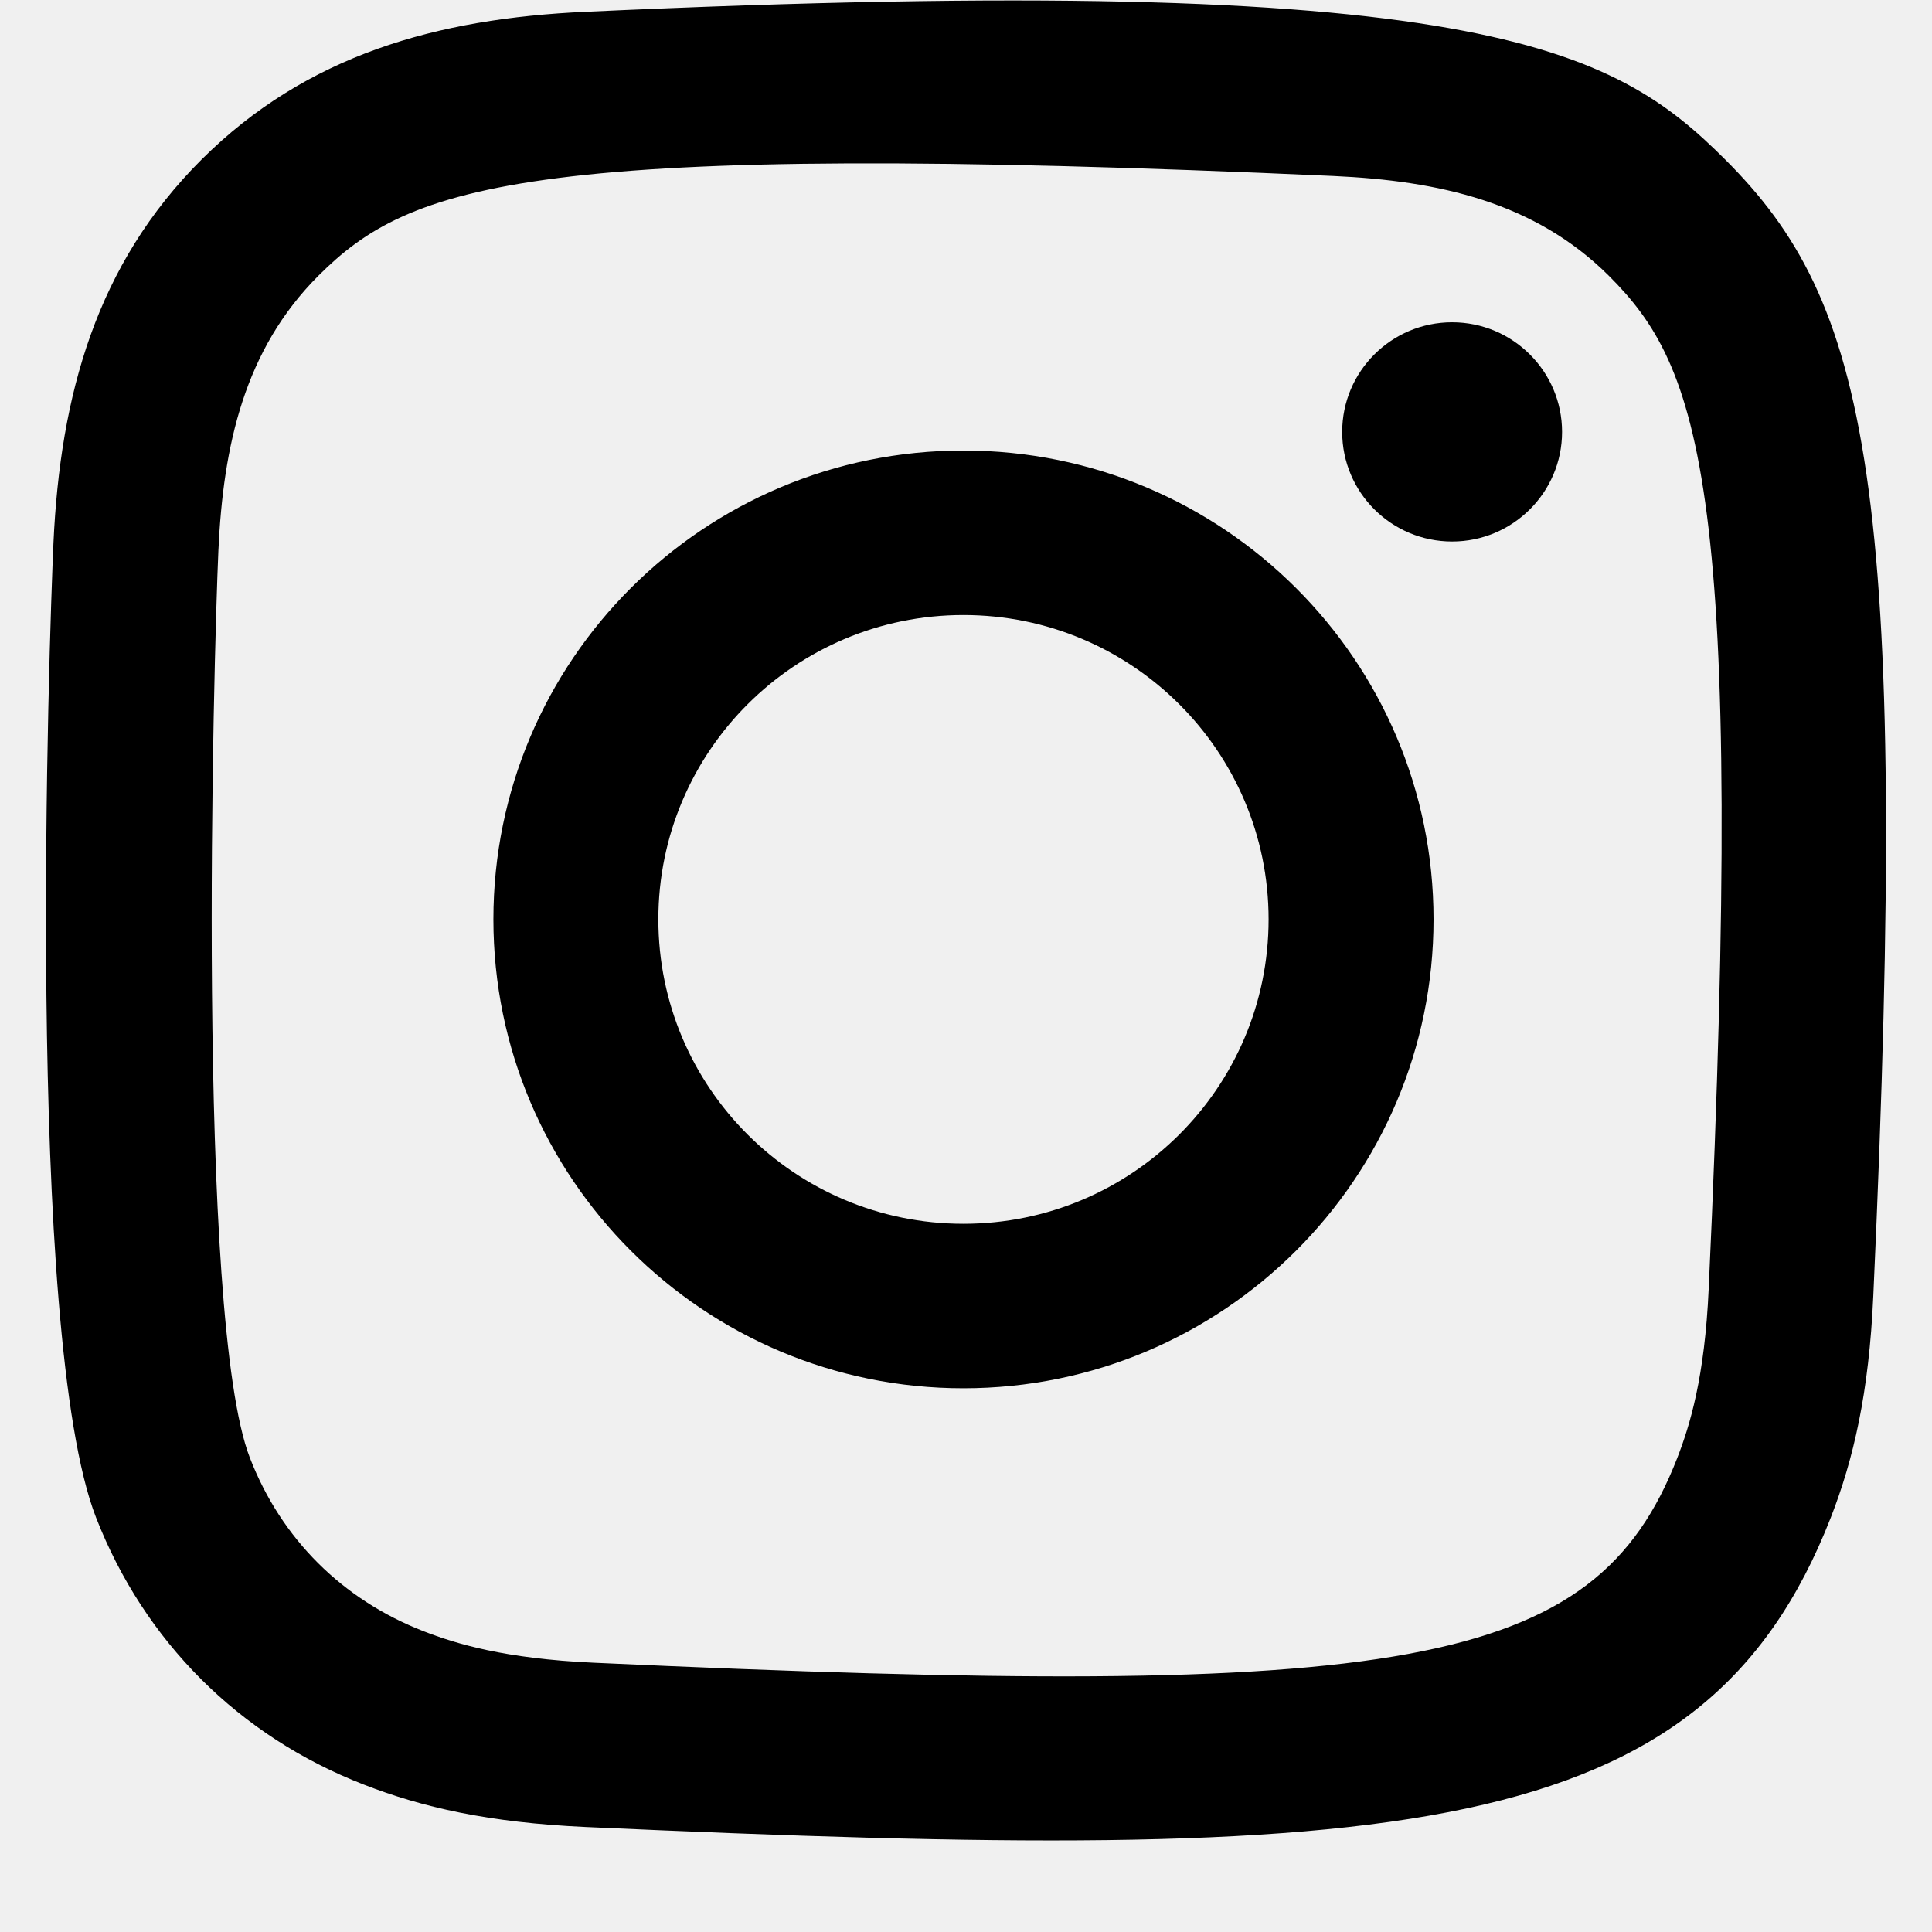
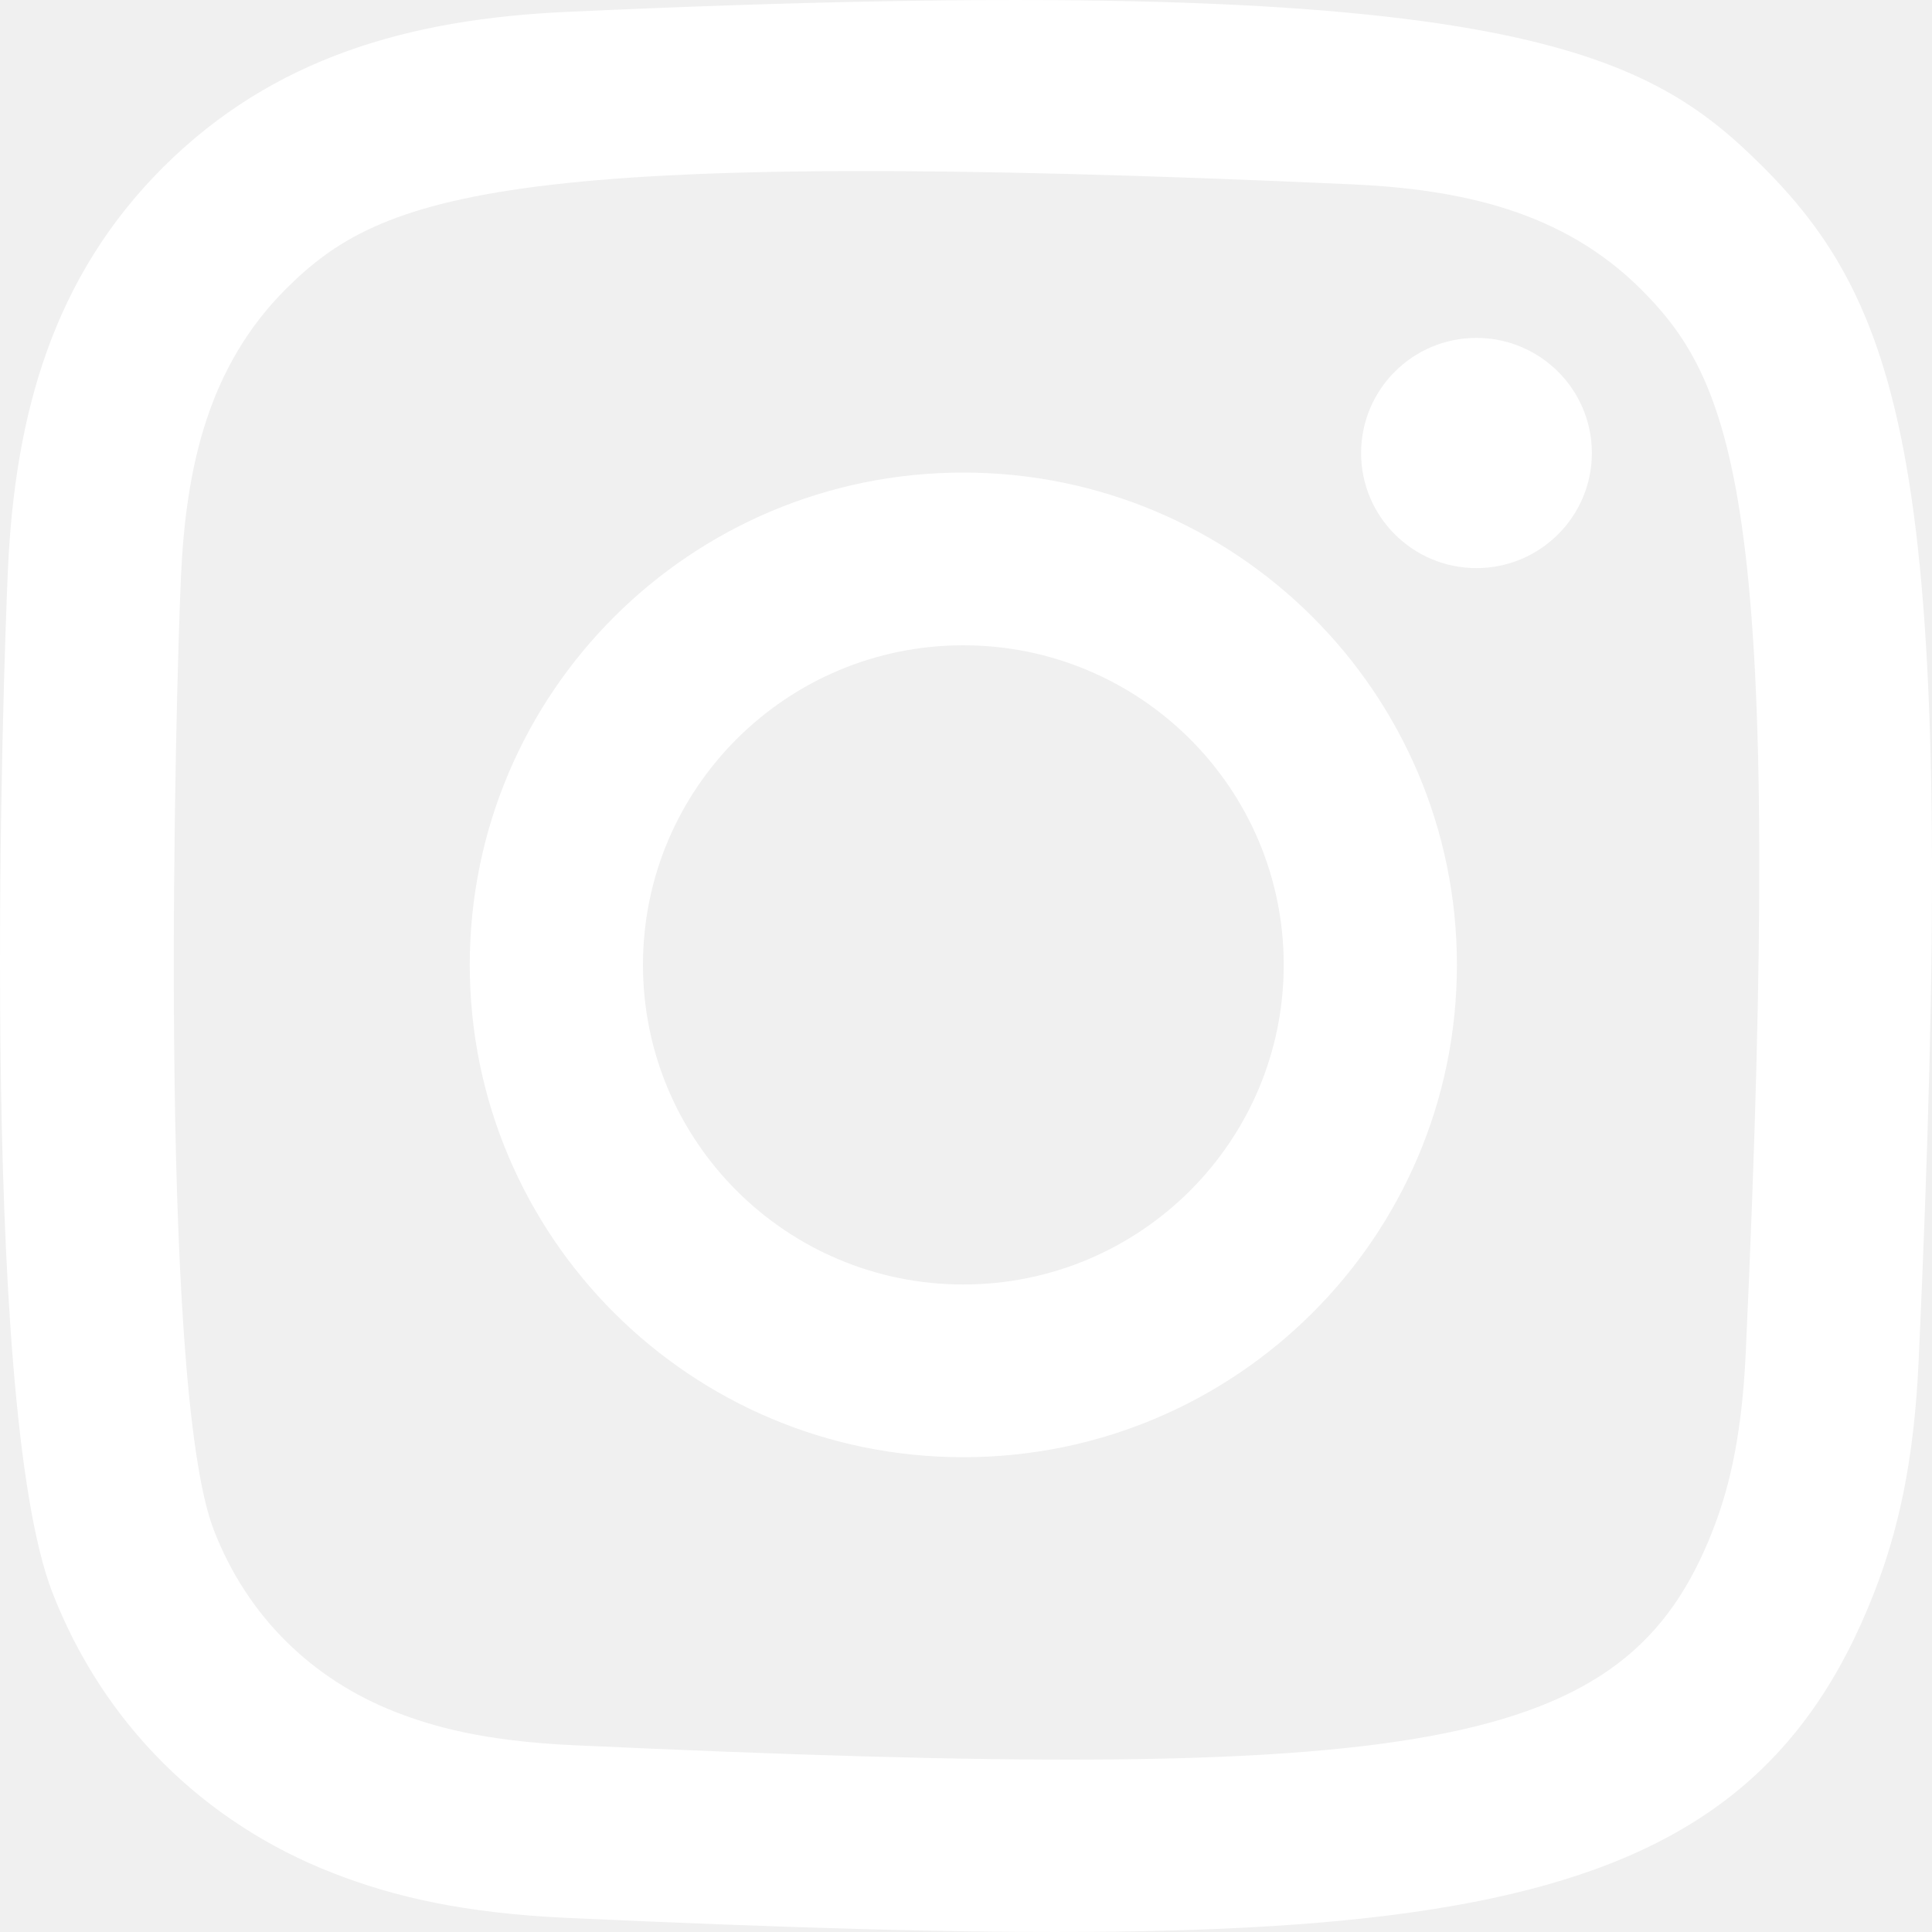
- <svg xmlns="http://www.w3.org/2000/svg" width="21" height="21" viewBox="0 0 21 21" fill="none">
-   <path fill-rule="evenodd" clip-rule="evenodd" d="M6.37 0.128C4.742 0.201 3.331 0.599 2.191 1.734C1.048 2.874 0.655 4.291 0.581 5.901C0.536 6.907 0.268 14.503 1.044 16.495C1.568 17.839 2.598 18.872 3.955 19.398C4.587 19.644 5.31 19.811 6.37 19.859C15.23 20.26 18.515 20.042 19.9 16.495C20.146 15.864 20.315 15.142 20.362 14.085C20.767 5.202 20.296 3.276 18.752 1.734C17.527 0.512 16.086 -0.32 6.37 0.128M6.453 18.073C5.483 18.029 4.956 17.867 4.605 17.731C3.722 17.388 3.058 16.727 2.717 15.848C2.126 14.334 2.322 7.145 2.374 5.982C2.426 4.842 2.657 3.801 3.461 2.997C4.456 2.005 5.741 1.518 14.495 1.913C15.637 1.965 16.681 2.195 17.487 2.997C18.482 3.99 18.976 5.285 18.573 14.005C18.53 14.973 18.367 15.498 18.231 15.848C17.331 18.156 15.259 18.477 6.453 18.073M14.589 4.695C14.589 5.352 15.124 5.886 15.784 5.886C16.443 5.886 16.979 5.352 16.979 4.695C16.979 4.037 16.443 3.503 15.784 3.503C15.124 3.503 14.589 4.037 14.589 4.695ZM5.363 9.993C5.363 12.808 7.65 15.09 10.472 15.09C13.294 15.09 15.582 12.808 15.582 9.993C15.582 7.178 13.294 4.897 10.472 4.897C7.65 4.897 5.363 7.178 5.363 9.993ZM7.156 9.993C7.156 8.167 8.64 6.685 10.472 6.685C12.304 6.685 13.789 8.167 13.789 9.993C13.789 11.82 12.304 13.302 10.472 13.302C8.64 13.302 7.156 11.82 7.156 9.993Z" fill="#000000" />
+ <svg xmlns="http://www.w3.org/2000/svg" width="20px" height="20px" viewBox="0 0 20 20" version="1.1">
+   <defs>
+ 
+ </defs>
+   <g id="Page-1" stroke="none" stroke-width="1" fill="none" fill-rule="evenodd">
+     <g id="Dribbble-Light-Preview" transform="translate(-340, -7439)" fill="#ffffff">
+       <g id="icons" transform="translate(56, 160)">
+         <path d="M289.87,7279.123 C288.242,7279.196 286.831,7279.594 285.691,7280.729 C284.548,7281.869 284.155,7283.286 284.082,7284.897 C284.036,7285.902 283.768,7293.498 284.544,7295.49 C285.068,7296.834 286.098,7297.867 287.455,7298.393 C288.088,7298.639 288.81,7298.805 289.87,7298.854 C298.73,7299.255 302.015,7299.037 303.4,7295.49 C303.646,7294.859 303.815,7294.137 303.862,7293.08 C304.267,7284.197 303.796,7282.271 302.252,7280.729 C301.027,7279.507 299.586,7278.675 289.87,7279.123 M289.951,7297.067 C288.981,7297.024 288.455,7296.862 288.103,7296.726 C287.22,7296.383 286.556,7295.722 286.215,7294.843 C285.624,7293.329 285.82,7286.14 285.873,7284.977 C285.924,7283.837 286.155,7282.796 286.959,7281.992 C287.954,7281 289.24,7280.513 297.993,7280.908 C299.135,7280.96 300.179,7281.19 300.985,7281.992 C301.98,7282.985 302.474,7284.28 302.072,7293 C302.028,7293.968 301.866,7294.493 301.73,7294.843 C300.829,7297.151 298.757,7297.471 289.951,7297.067 M298.09,7283.69 C298.09,7284.347 298.624,7284.881 299.284,7284.881 C299.943,7284.881 300.479,7284.347 300.479,7283.69 C300.479,7283.032 299.943,7282.498 299.284,7282.498 C298.624,7282.498 298.09,7283.032 298.09,7283.69 M288.863,7288.988 C288.863,7291.803 291.15,7294.085 293.972,7294.085 C296.794,7294.085 299.082,7291.803 299.082,7288.988 C299.082,7286.173 296.794,7283.892 293.972,7283.892 C291.15,7283.892 288.863,7286.173 288.863,7288.988 M290.656,7288.988 C290.656,7287.162 292.14,7285.68 293.972,7285.68 C295.804,7285.68 297.289,7287.162 297.289,7288.988 C297.289,7290.815 295.804,7292.297 293.972,7292.297 C292.14,7292.297 290.656,7290.815 290.656,7288.988" id="instagram-[#167]">
+ 
+ </path>
+       </g>
+     </g>
+   </g>
</svg>
